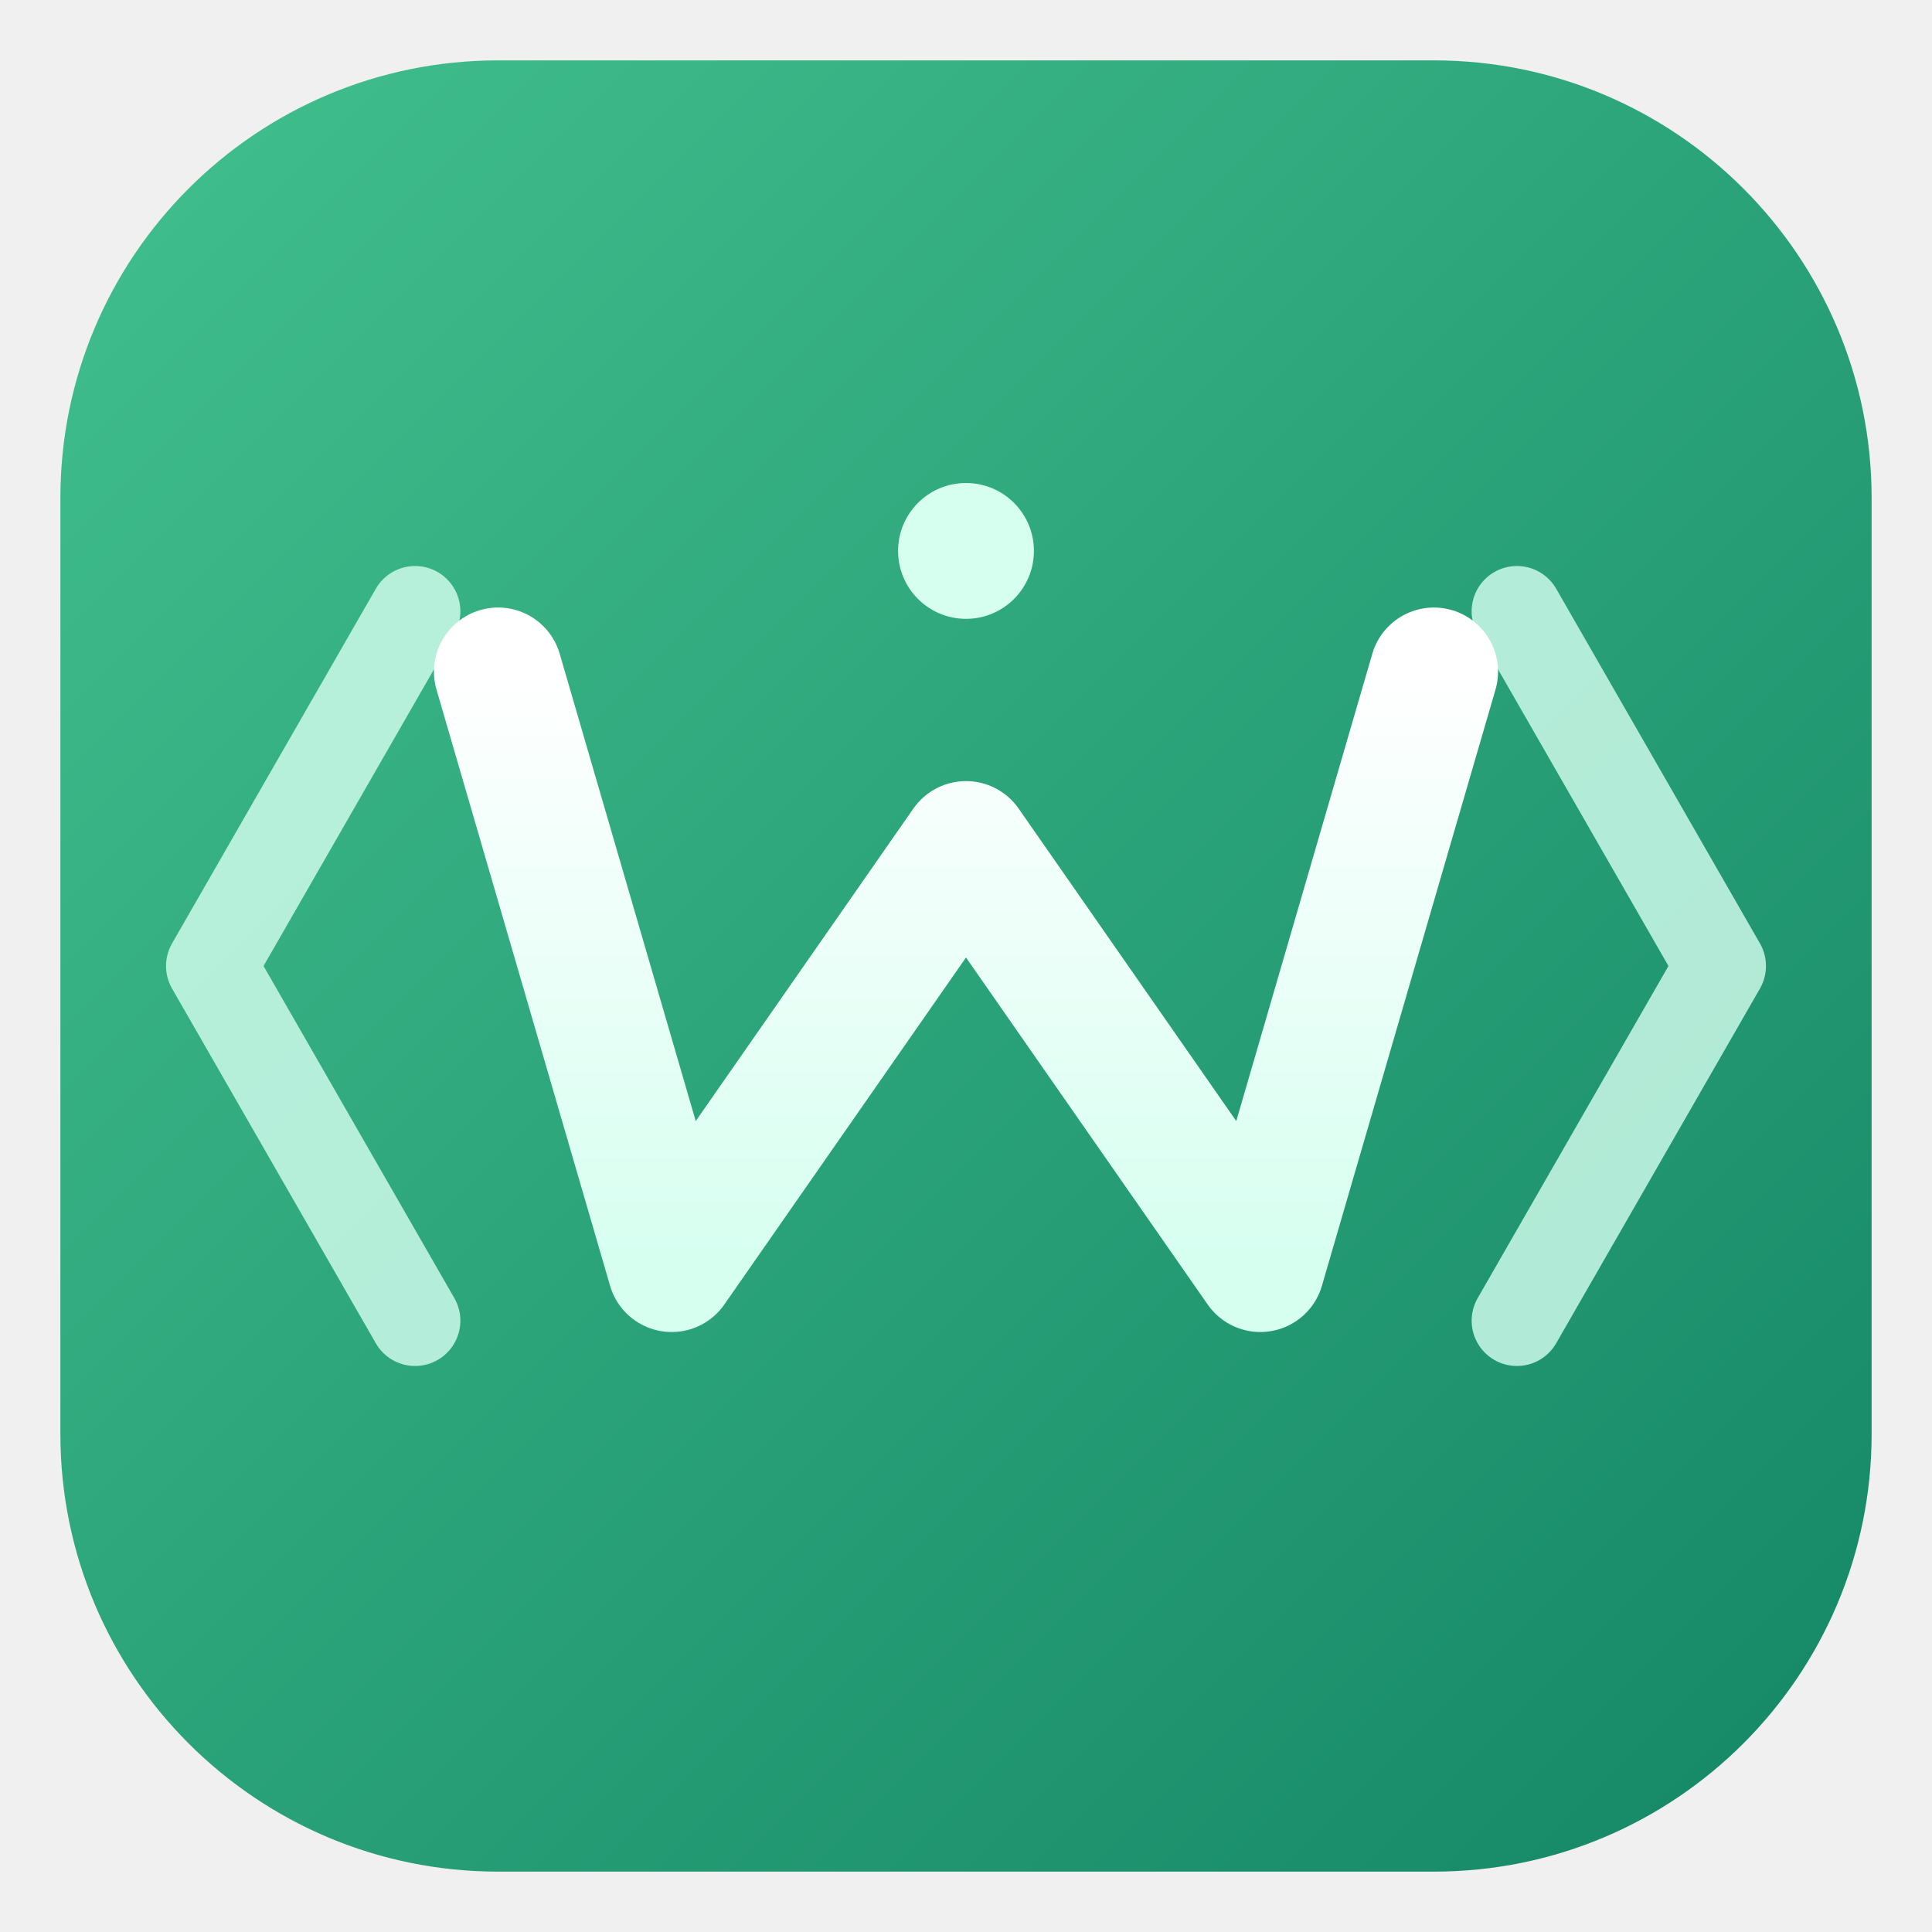
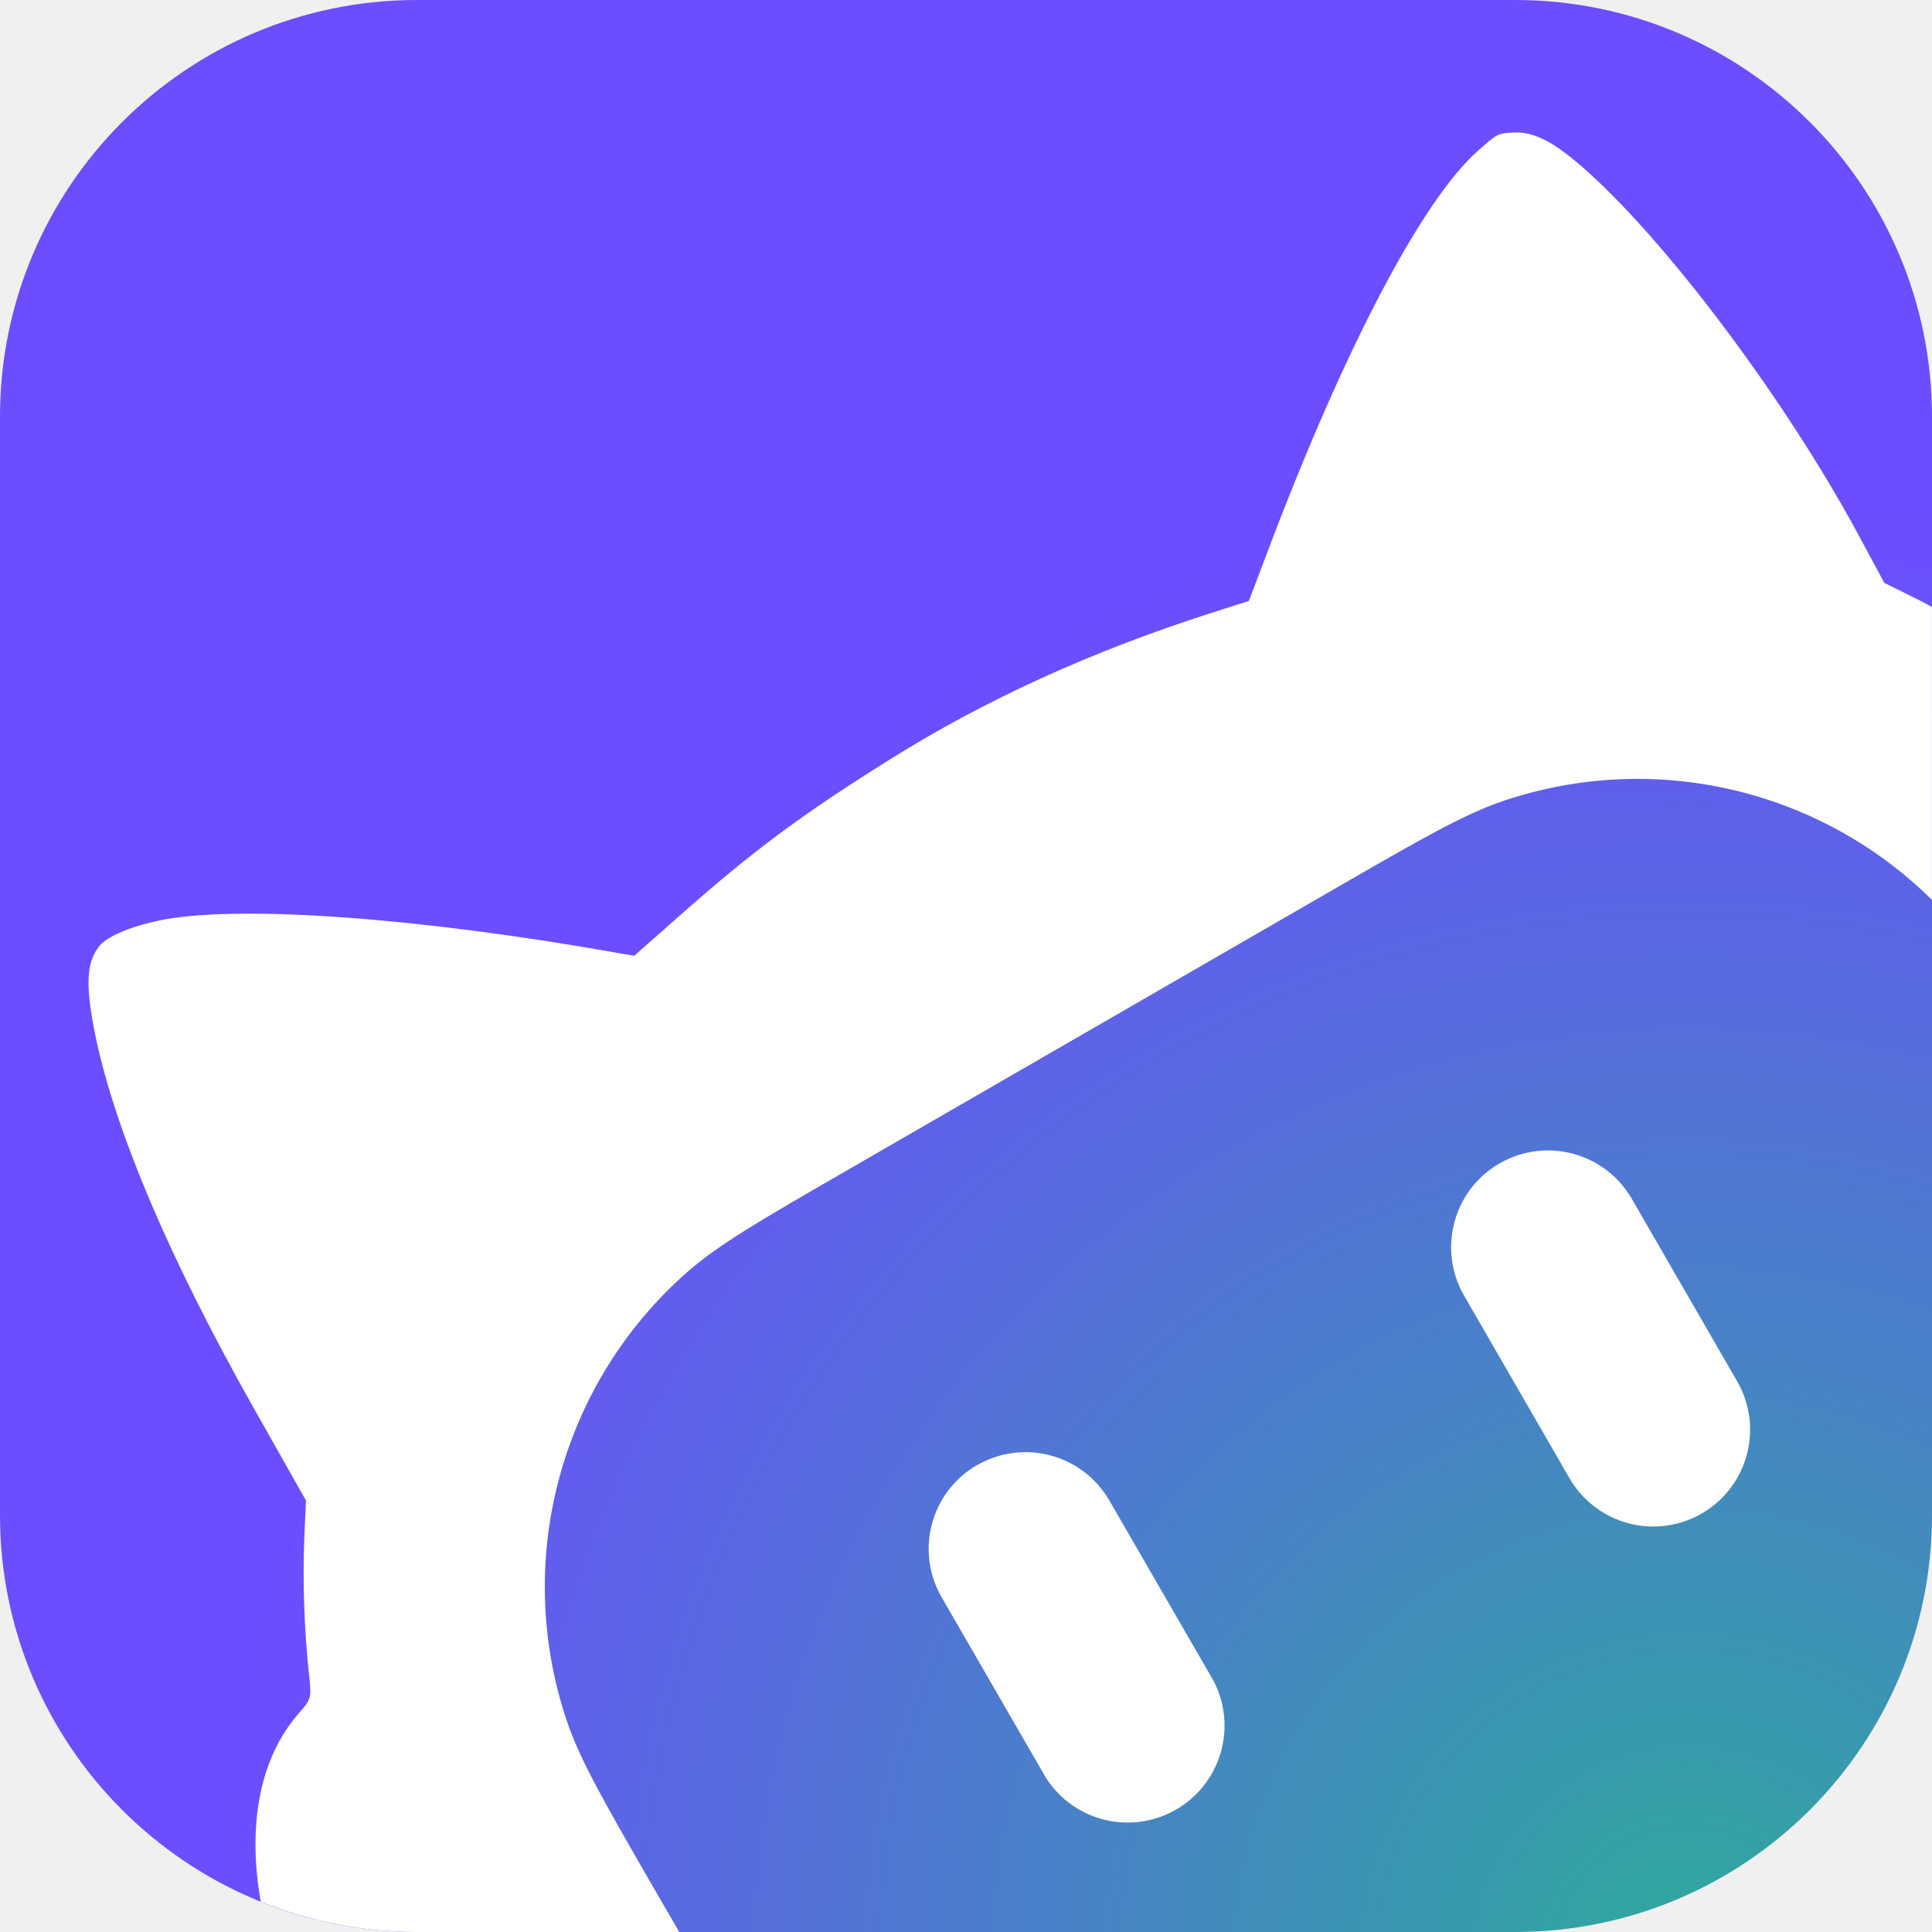
- <svg xmlns="http://www.w3.org/2000/svg" width="256" height="256" viewBox="0 0 256 256">
+ <svg xmlns="http://www.w3.org/2000/svg" width="256" height="256" viewBox="0 0 24 24">
  <defs>
-     <linearGradient id="bg" x2="1" y2="1">
-       <stop stop-color="#42c08e" />
-       <stop offset="1" stop-color="#148665" />
-     </linearGradient>
-     <linearGradient id="ink" x2="0" y2="1">
-       <stop stop-color="#ffffff" />
-       <stop offset="1" stop-color="#d6fff0" />
-     </linearGradient>
+     <radialGradient id="wbGrad" cx="0" cy="0" r="1" gradientUnits="userSpaceOnUse" gradientTransform="matrix(-9.00009 -16 16 -9.00009 21 24.5)">
+       <stop stop-color="#2EA99D" />
+       <stop offset="1" stop-color="#6C4DFF" />
+     </radialGradient>
+     <clipPath id="wbClip">
+       <rect width="24" height="24" rx="5.179" />
+     </clipPath>
  </defs>
-   <rect x="8" y="8" width="240" height="240" rx="58" fill="url(#bg)" />
-   <path d="M55 81 28 128l27 47M201 81l27 47-27 47" fill="none" stroke="#d6fff0" stroke-width="12" stroke-linecap="round" stroke-linejoin="round" opacity=".8" />
-   <path d="m66 89 23 79 39-56 39 56 23-79" fill="none" stroke="url(#ink)" stroke-width="17" stroke-linecap="round" stroke-linejoin="round" />
-   <circle cx="128" cy="73" r="9" fill="#d6fff0" />
+   <g clip-path="url(#wbClip)">
+     <rect width="24" height="24" fill="url(#wbGrad)" />
+     <path d="M18.777 1.647c.28-.02.536.114.972.51 1.018.926 2.437 2.828 3.318 4.452l.34.631.482.24.11.06v3.638a5.206 5.206 0 00-5.32-1.23c-.491.166-1.021.471-2.08 1.082l-6.09 3.516c-1.057.61-1.586.916-1.975 1.259a5.208 5.208 0 00-1.493 5.572c.165.49.471 1.02 1.082 2.08l.315.543h-3.26c-.685 0-1.34-.135-1.939-.377-.169-.956-.009-1.789.469-2.335.158-.18.164-.189.13-.493a11.846 11.846 0 01-.057-1.711l.02-.444-.667-1.18C2.1 15.622 1.445 14.078 1.192 12.9c-.133-.647-.125-.934.04-1.146.1-.128.427-.261.822-.334.994-.175 3.162-.017 5.575.41l.25.043.551-.487c.915-.81 1.522-1.264 2.641-1.962 1.167-.73 2.484-1.331 3.967-1.807l.476-.152.261-.688c.937-2.471 1.896-4.293 2.58-4.9.235-.21.25-.22.422-.23z" fill="#fff" />
+     <path d="M12.139 18.2a1.203 1.203 0 011.642.44l1.296 2.243a1.204 1.204 0 01-2.083 1.203l-1.296-2.243a1.203 1.203 0 01.44-1.644zM18.629 14.452a1.203 1.203 0 011.642.44l1.295 2.244a1.203 1.203 0 11-2.083 1.203l-1.295-2.243a1.203 1.203 0 01.44-1.644z" fill="#fff" />
+   </g>
</svg>
